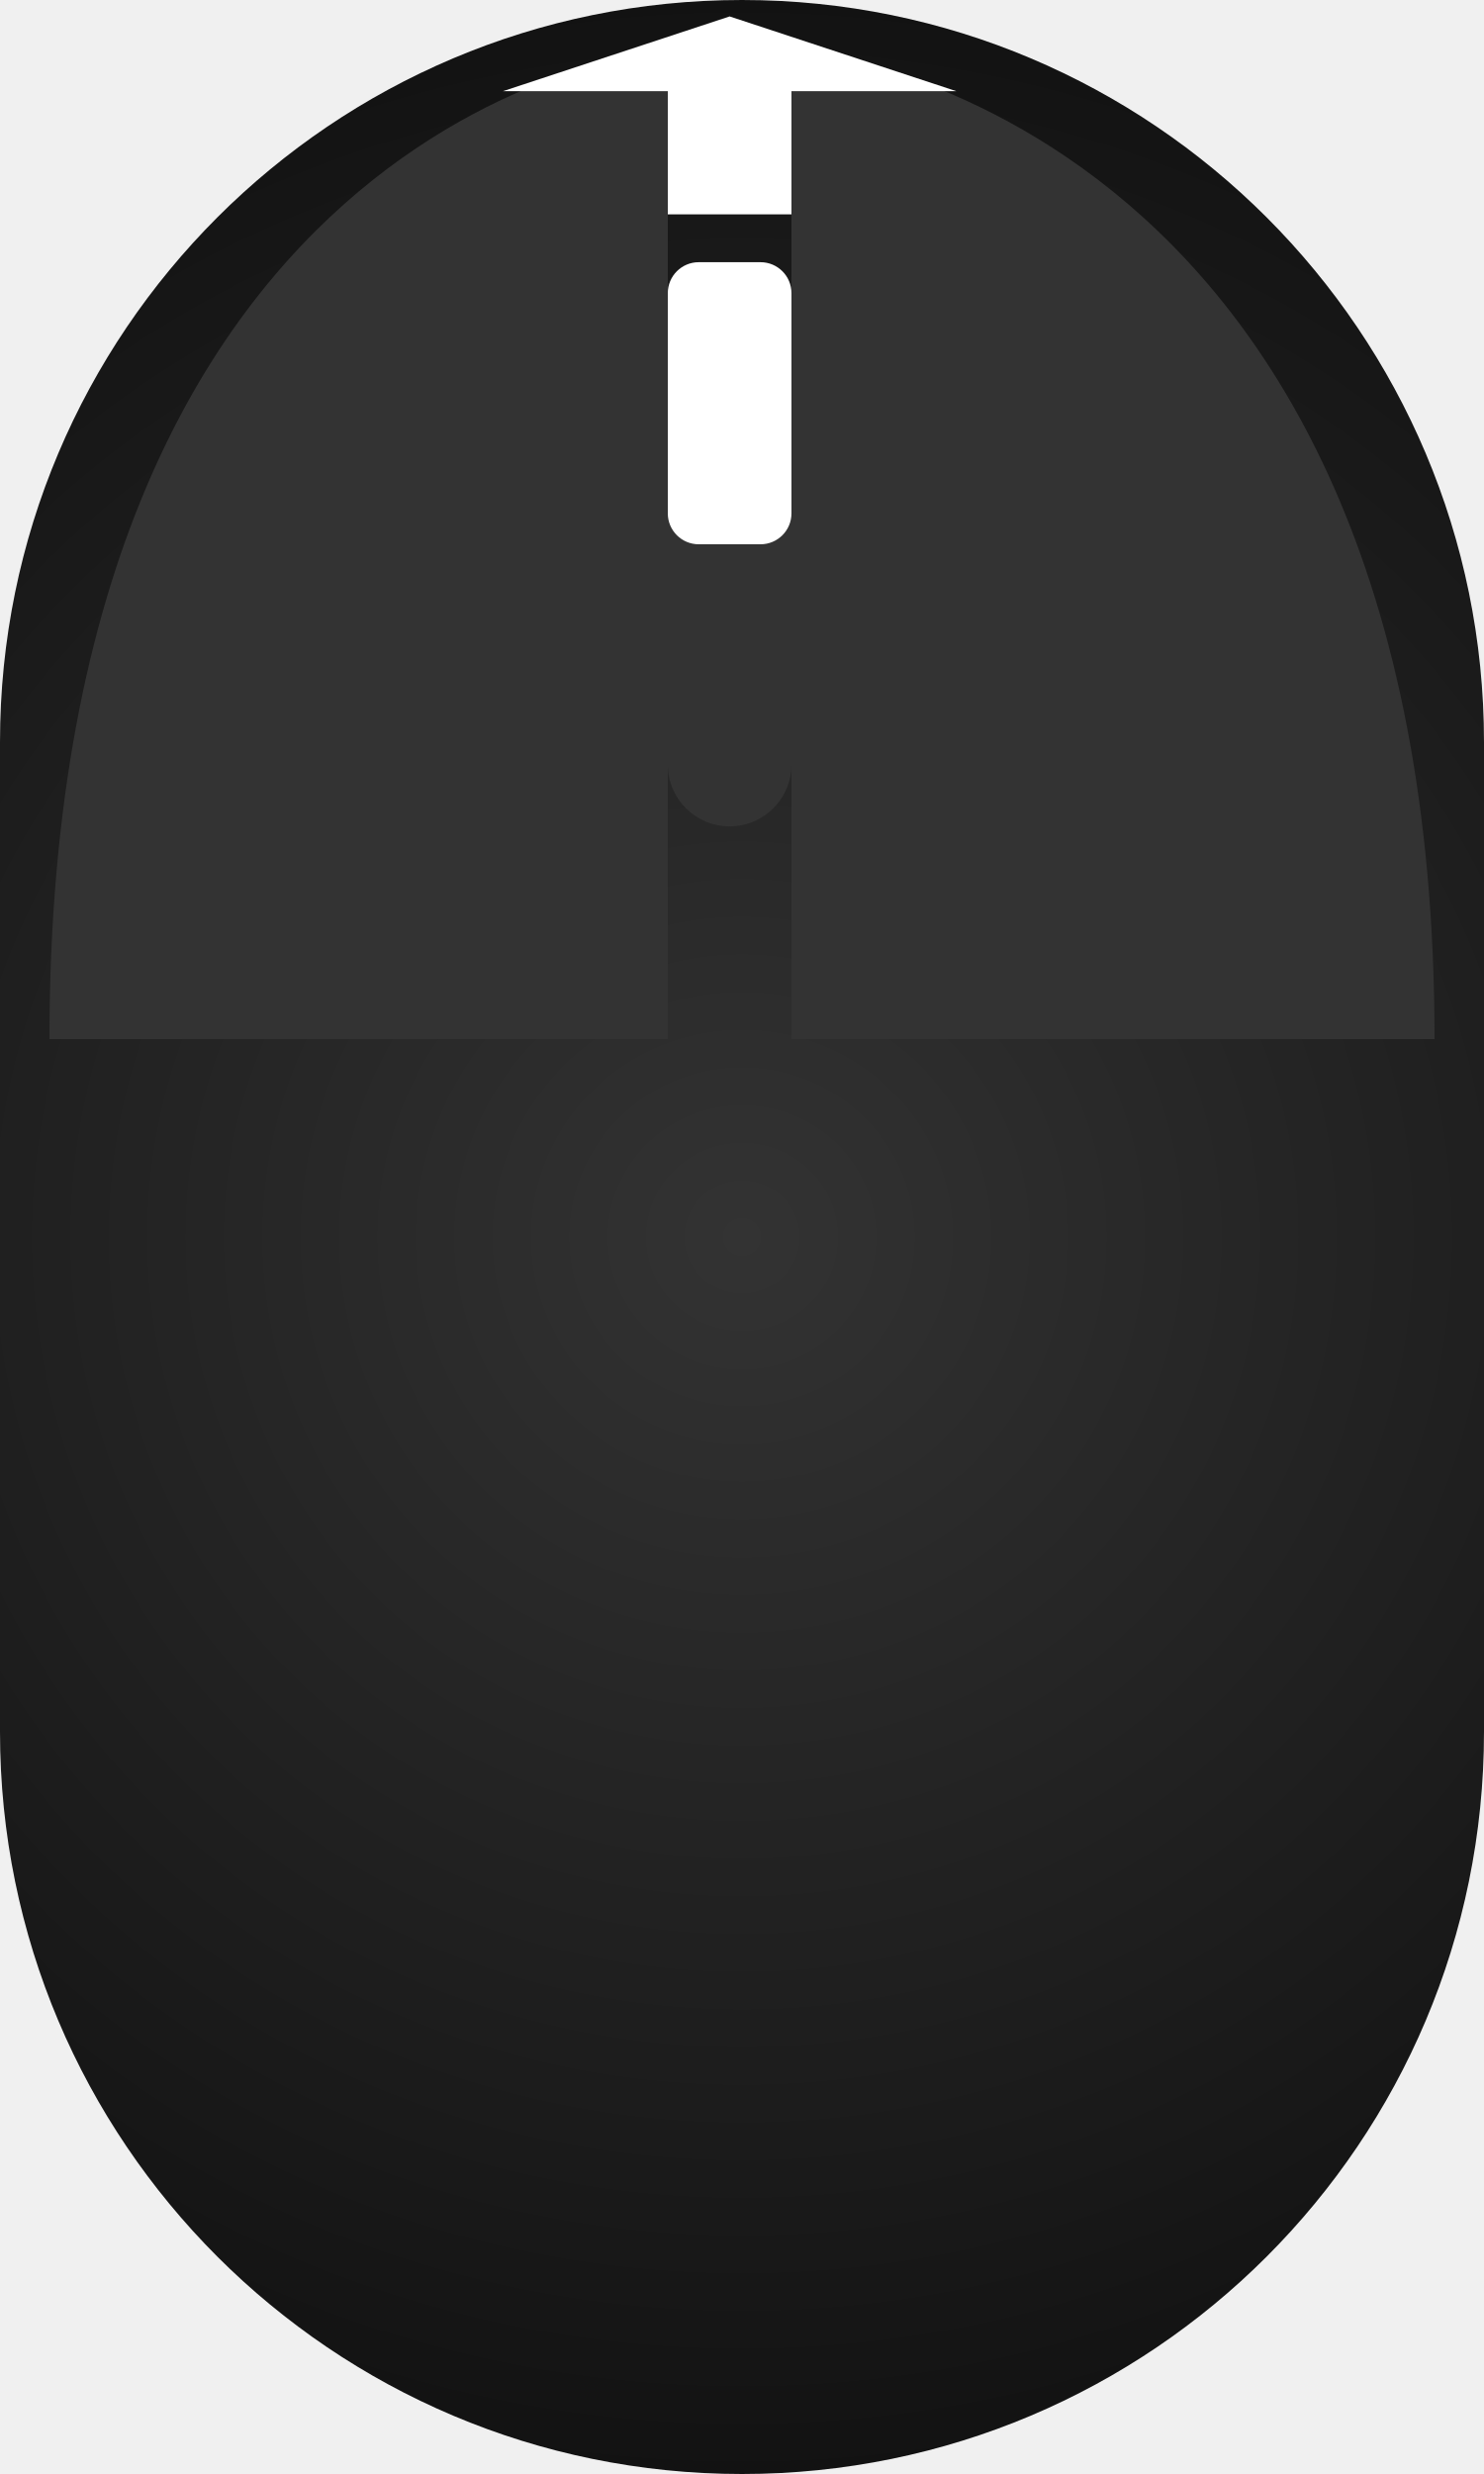
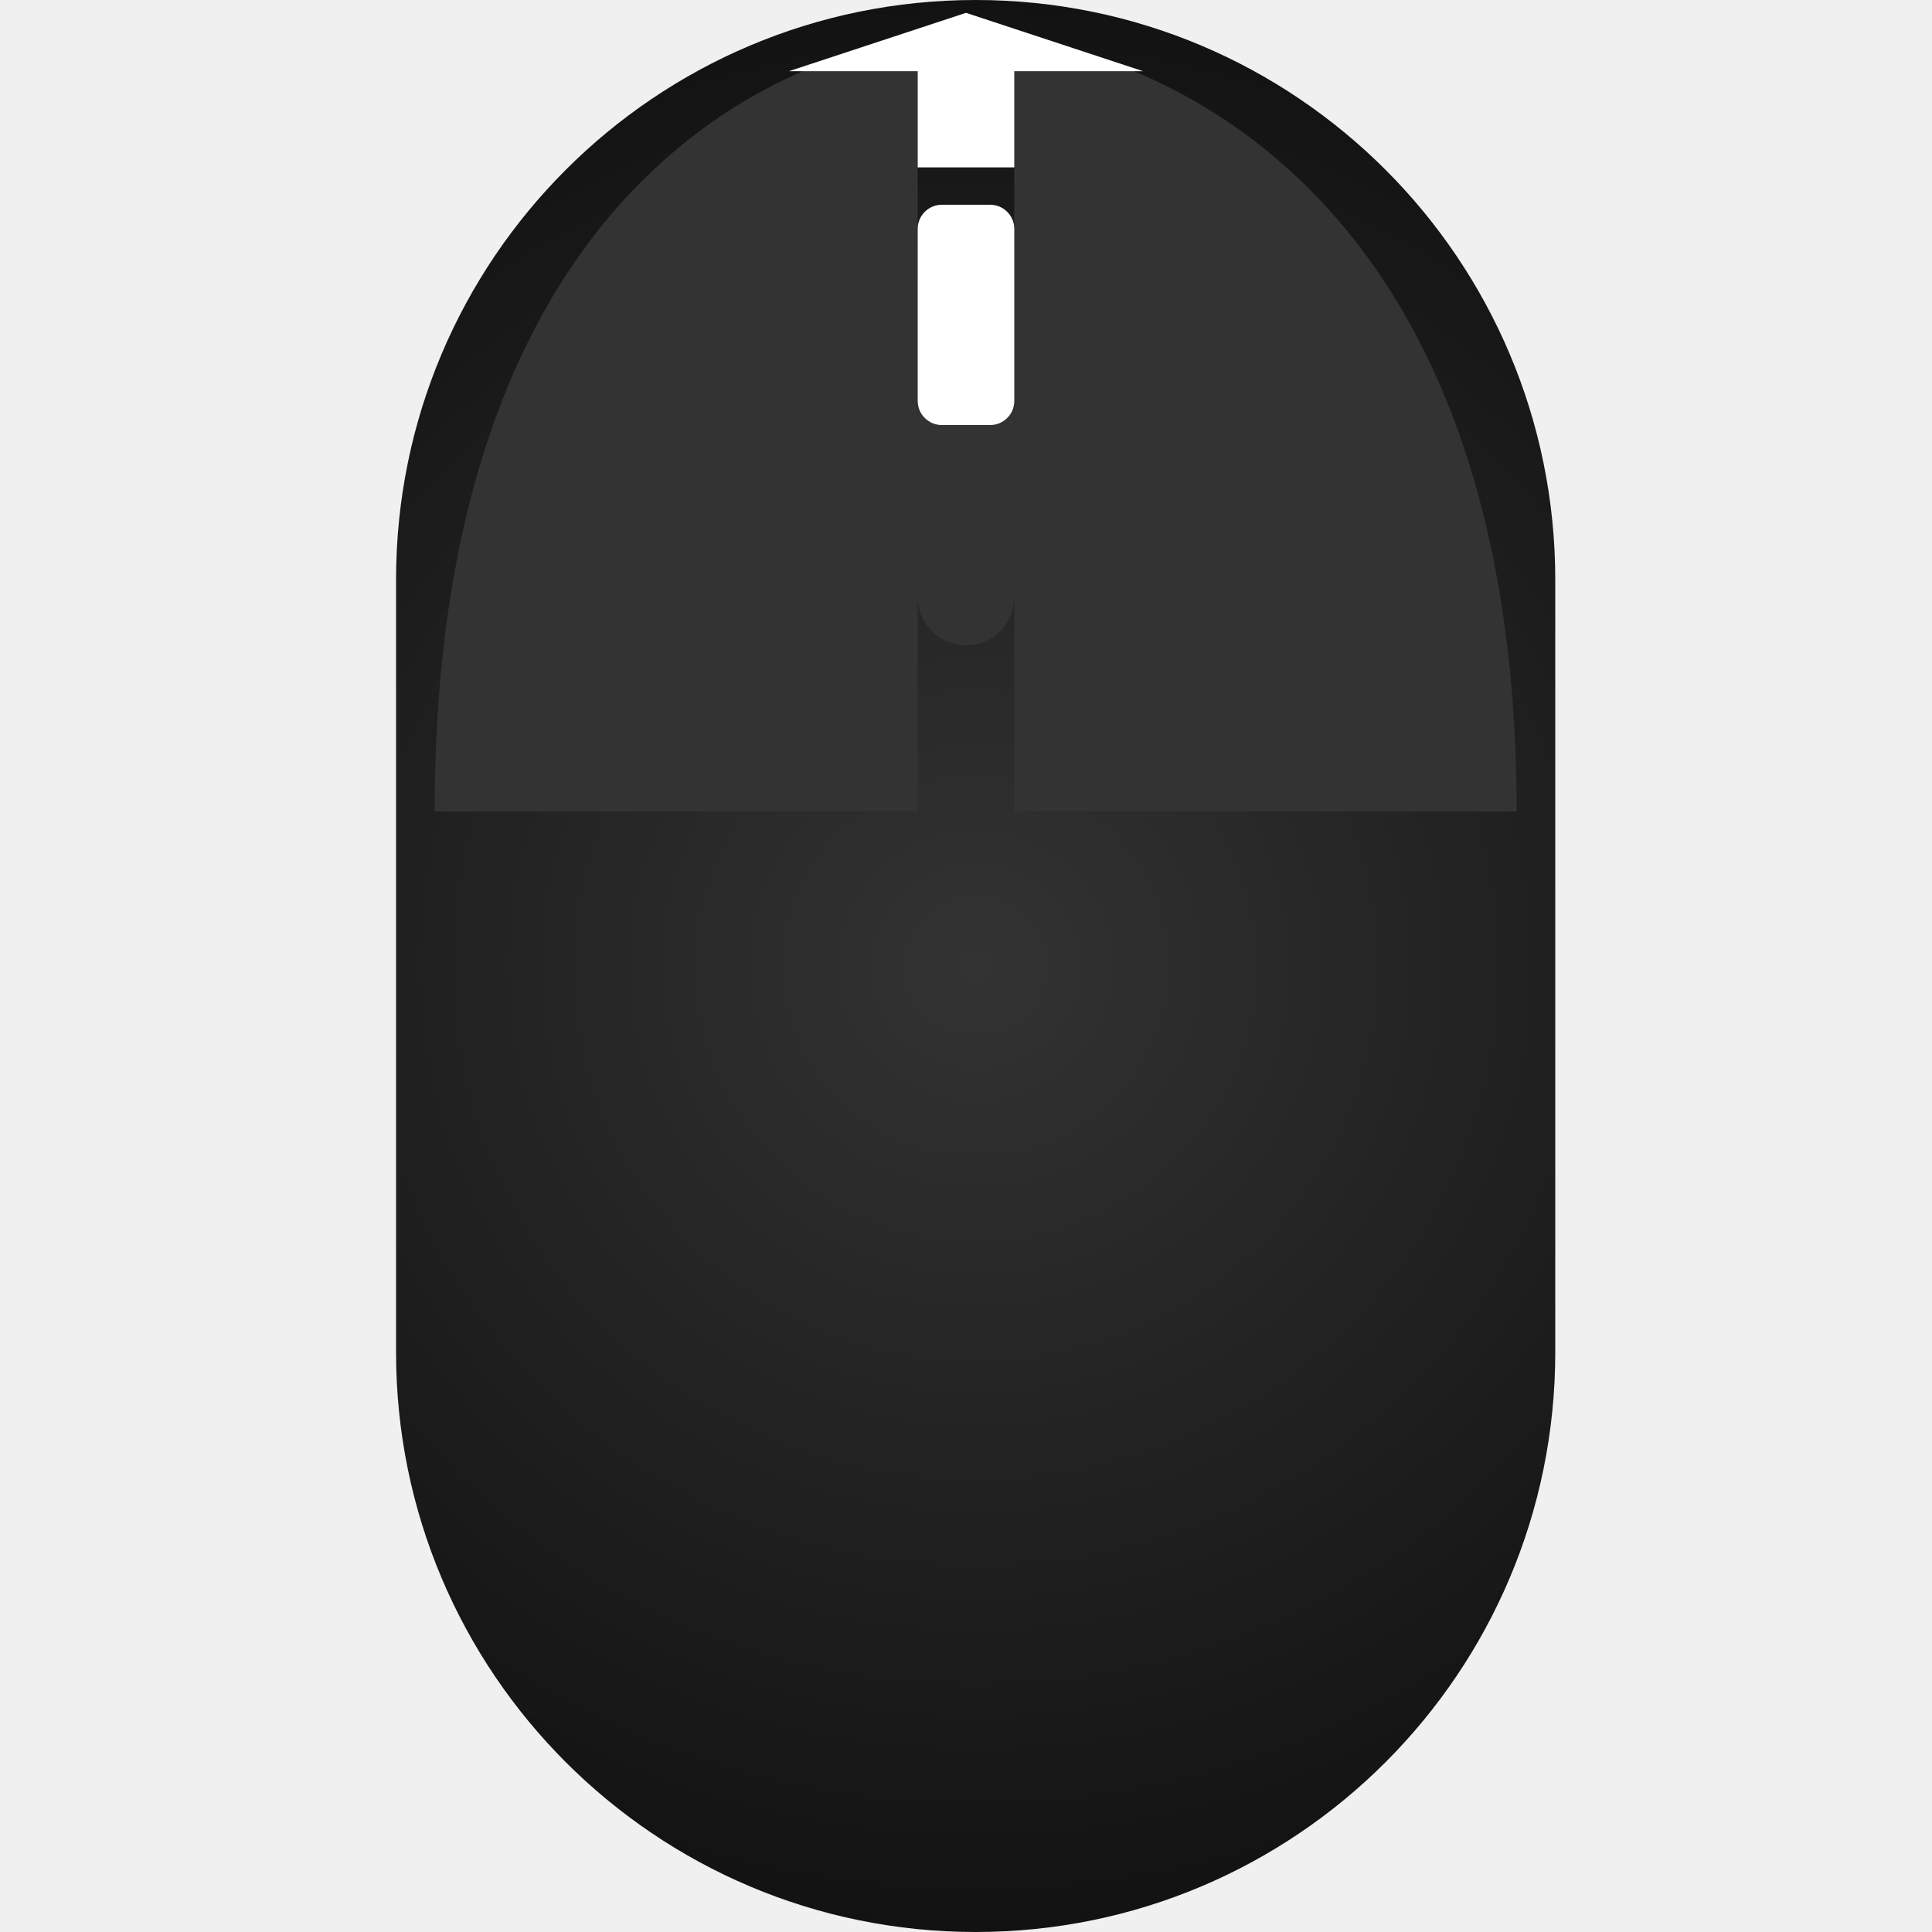
- <svg xmlns="http://www.w3.org/2000/svg" xmlns:xlink="http://www.w3.org/1999/xlink" width="60" height="100" viewBox="0 0 60 100" version="1.1" id="svg1">
+ <svg xmlns="http://www.w3.org/2000/svg" xmlns:xlink="http://www.w3.org/1999/xlink" width="90" height="90" viewBox="0 0 90 90" version="1.1" id="svg1">
  <defs id="defs1">
    <linearGradient id="linearGradient34">
      <stop style="stop-color:#333333;stop-opacity:1" offset="0" id="stop34" />
      <stop style="stop-color:#000000;stop-opacity:1" offset="1" id="stop35" />
    </linearGradient>
-     <radialGradient xlink:href="#linearGradient34" id="radialGradient52" cx="16" cy="16" fx="16" fy="16" r="16" gradientUnits="userSpaceOnUse" gradientTransform="matrix(4.6996869e-7,4.858398,-4.942033,4.3025103e-7,109.0725,-27.73433)" />
+     <radialGradient xlink:href="#linearGradient34" id="radialGradient52" cx="16" cy="16" fx="16" fy="16" r="16" gradientUnits="userSpaceOnUse" gradientTransform="matrix(4.2297182e-7,4.372559,-4.44783,3.8722593e-7,116.6153,-24.9609)" />
  </defs>
  <g id="layer1" style="display:inline">
-     <rect style="display:inline;fill:url(#radialGradient52);fill-opacity:1;stroke-width:2.421" id="rect35" width="60" height="100" x="0" y="0" ry="30" />
-     <path style="fill:#333333;stroke-width:1.325" d="M 2,42 H 27 V 2 C 27,2 2,3.981 2,42 Z" id="path1" />
-     <path style="display:inline;fill:#333333;stroke-width:1.351" d="M 58,42 H 32 V 2 c 0,0 26,1.981 26,40 z" id="path1-8" />
-     <rect style="fill:#333333" id="rect1" width="5" height="22.804" x="27" y="10.598" ry="2.5" />
-     <rect style="display:inline;fill:#ffffff;stroke-width:0.707" id="rect1-2" width="5" height="11.402" x="27" y="10.598" ry="1.25" />
-     <path style="fill:#ffffff;stroke-width:0.872" d="m 27,3.686 v 4.979 h 5 V 3.686 h 6.667 L 29.5,0.664 20.333,3.686 Z" id="path5" />
+     <rect style="display:inline;fill:url(#radialGradient52);fill-opacity:1;stroke-width:2.179" id="rect35" width="54" height="90" x="18.45" y="0" ry="27" />
+     <path style="fill:#333333;stroke-width:1.193" d="m 20.25,37.8 h 22.5 v -36 c 0,0 -22.5,1.783 -22.5,36 z" id="path1" />
+     <path style="display:inline;fill:#333333;stroke-width:1.216" d="m 70.65,37.8 h -23.4 v -36 c 0,0 23.4,1.783 23.4,36 z" id="path1-8" />
+     <rect style="fill:#333333;stroke-width:0.9" id="rect1" width="4.5" height="20.524" x="42.75" y="9.538" ry="2.25" />
+     <rect style="display:inline;fill:#ffffff;stroke-width:0.636" id="rect1-2" width="4.5" height="10.262" x="42.75" y="9.538" ry="1.125" />
+     <path style="fill:#ffffff;stroke-width:0.785" d="m 42.75,3.317 v 4.481 h 4.5 V 3.317 h 6 L 45,0.598 36.75,3.317 Z" id="path5" />
  </g>
</svg>
